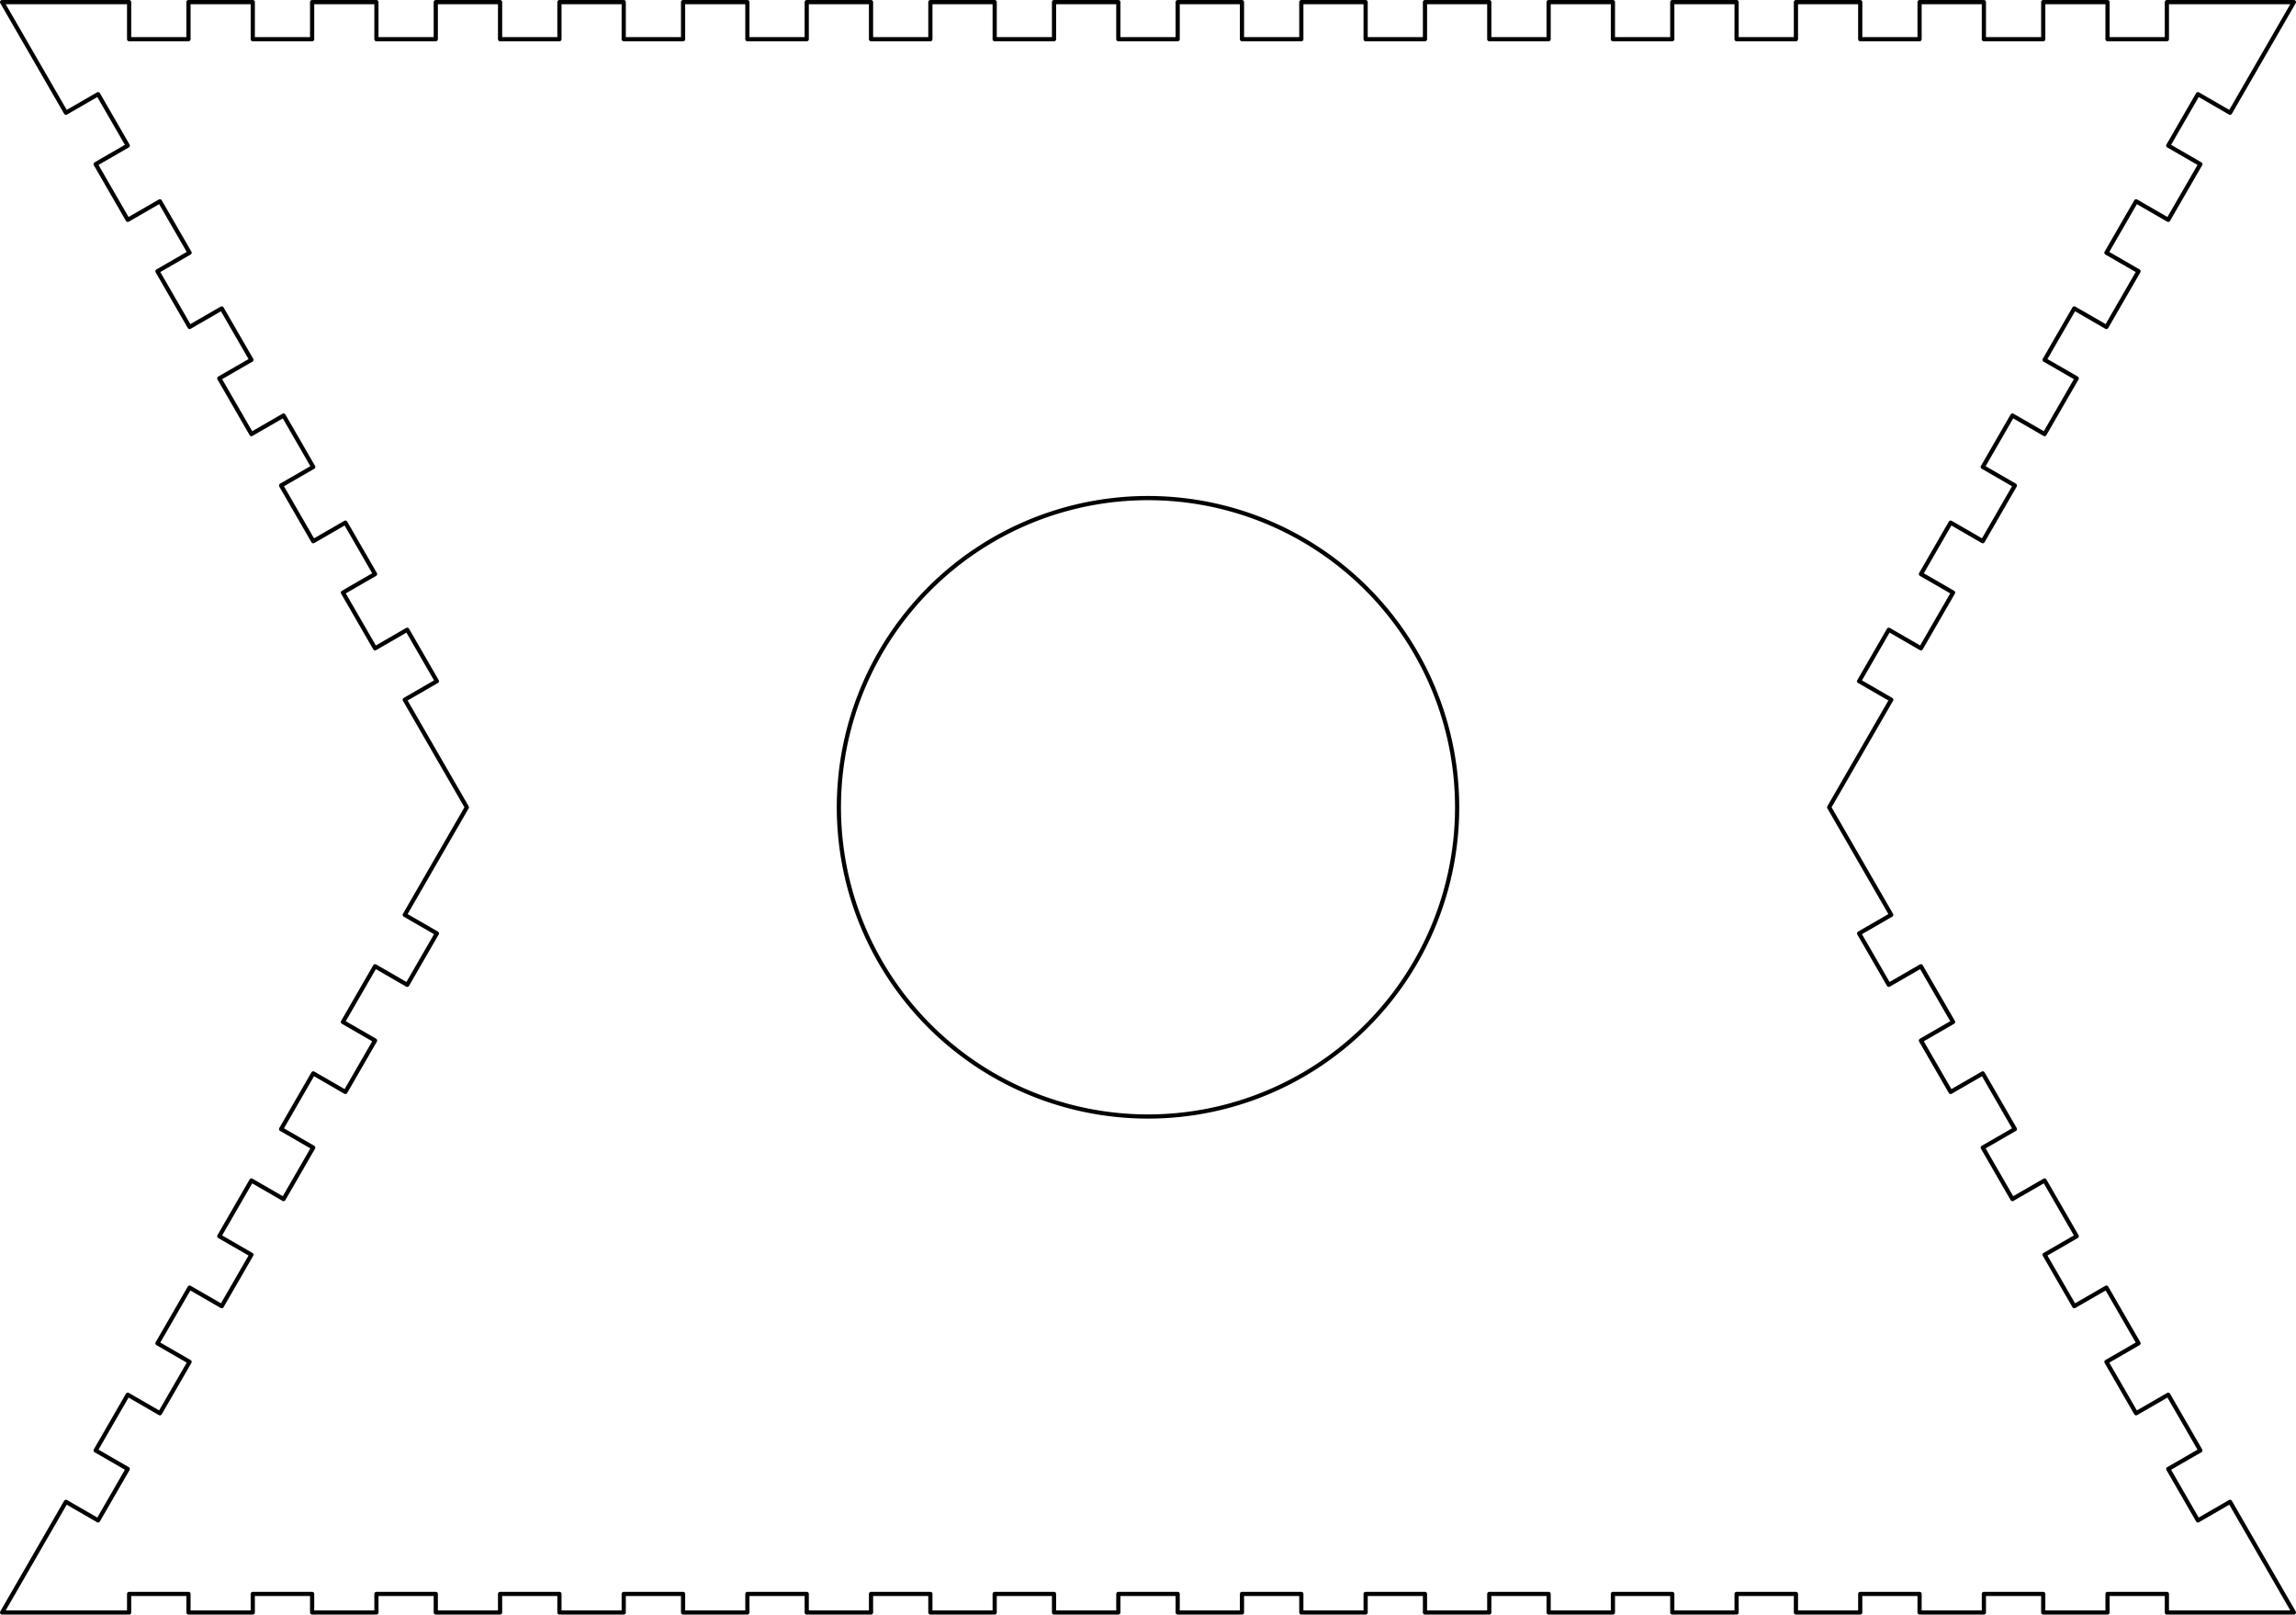
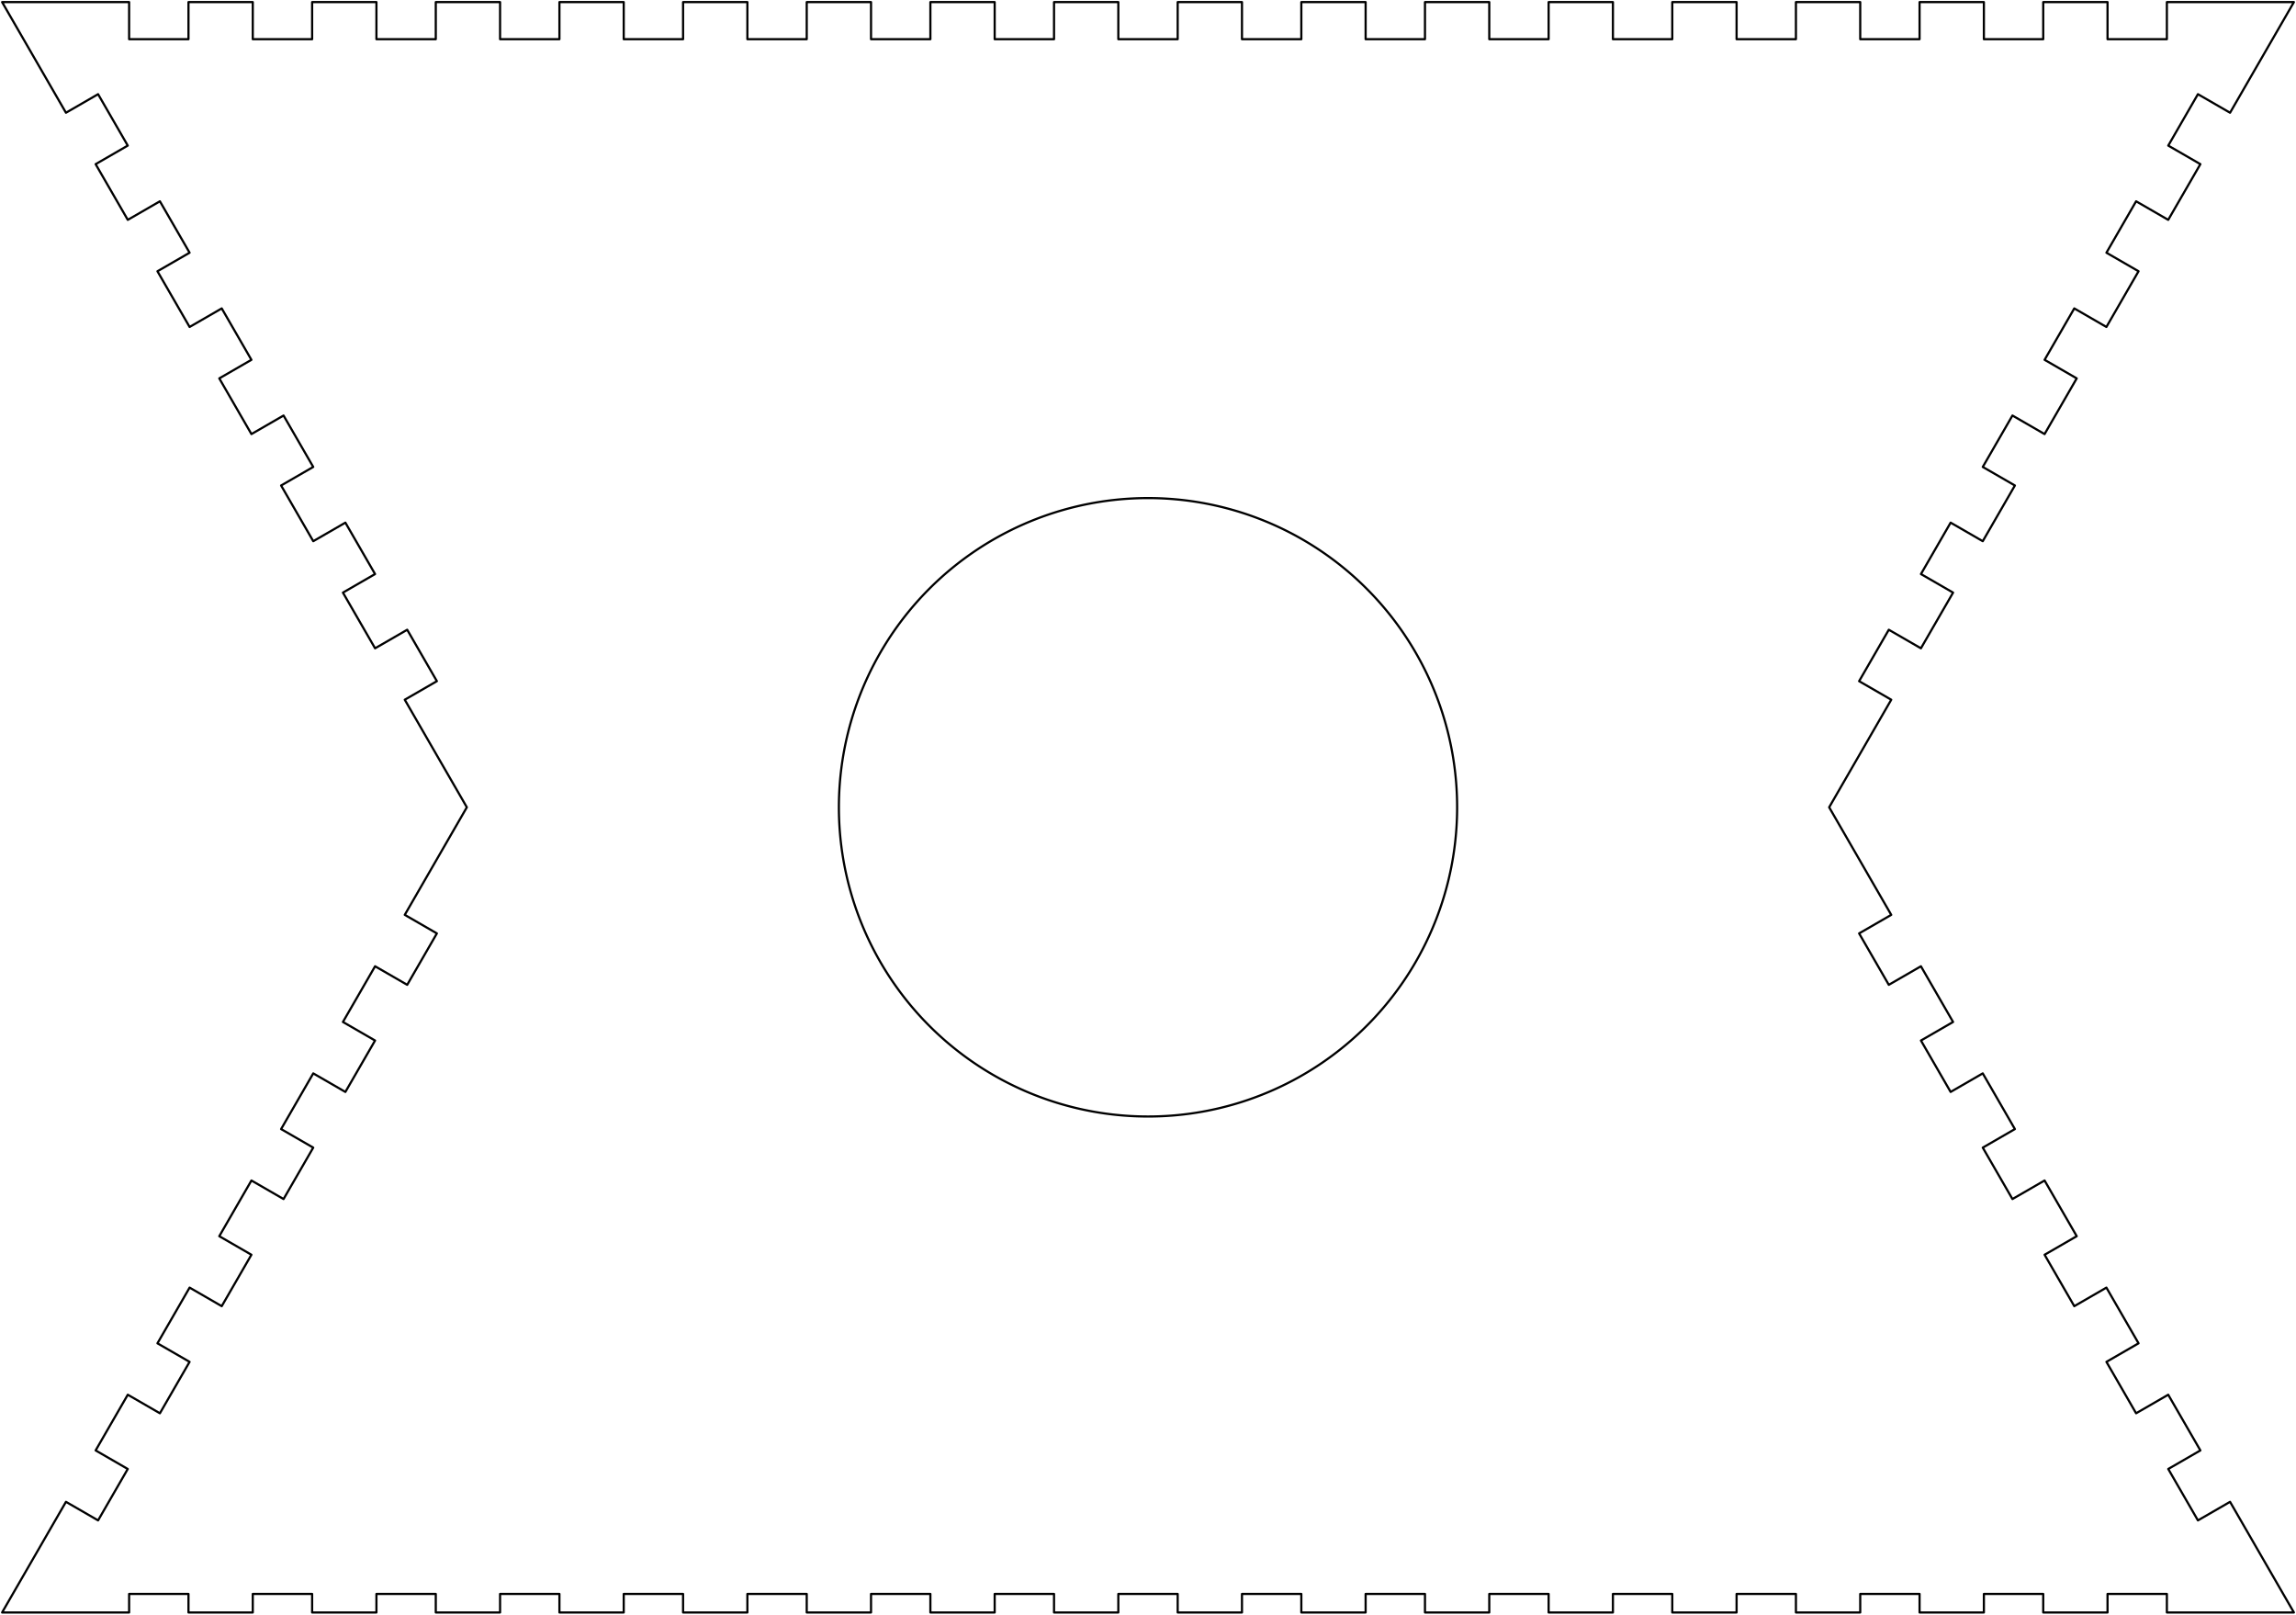
- <svg xmlns="http://www.w3.org/2000/svg" id="Layer_1" width="371.371mm" height="261.08mm" viewBox="0 0 1052.706 740.068">
-   <polygon points="993.503 739.106 993.503 730.602 966.295 730.602 966.295 739.106 936.811 739.106 936.811 730.602 909.602 730.602 909.602 739.106 880.117 739.106 880.117 730.602 852.909 730.602 852.909 739.106 823.425 739.106 823.425 730.602 796.217 730.602 796.217 739.106 766.732 739.106 766.732 730.602 739.517 730.602 739.517 739.106 710.04 739.106 710.04 730.602 682.827 730.602 682.827 739.106 653.347 739.106 653.347 730.602 626.134 730.602 626.134 739.106 596.653 739.106 596.653 730.602 569.441 730.602 569.441 739.106 539.961 739.106 539.961 730.602 512.748 730.602 512.748 739.106 483.268 739.106 483.268 730.602 456.055 730.602 456.055 739.106 426.575 739.106 426.575 730.602 399.362 730.602 399.362 739.106 369.881 739.106 369.881 730.602 342.669 730.602 342.669 739.106 313.188 739.106 313.188 730.602 285.976 730.602 285.976 739.106 256.496 739.106 256.496 730.602 229.283 730.602 229.283 739.106 199.802 739.106 199.802 730.602 172.59 730.602 172.59 739.106 143.11 739.106 143.11 730.602 115.897 730.602 115.897 739.106 86.416 739.106 86.416 730.602 59.204 730.602 59.204 739.106 .962 739.106 30.241 688.394 44.97 696.897 58.576 673.331 43.847 664.826 58.587 639.295 73.316 647.8 86.922 624.232 72.193 615.728 86.933 590.198 101.663 598.702 115.269 575.136 100.54 566.631 115.279 541.101 130.009 549.604 143.615 526.037 128.886 517.533 143.626 492.002 158.356 500.507 171.962 476.94 157.232 468.436 171.973 442.905 186.702 451.41 200.309 427.842 185.58 419.338 214.045 370.033 185.58 320.728 200.309 312.224 186.702 288.657 171.973 297.161 157.232 271.63 171.962 263.127 158.356 239.56 143.626 248.064 128.886 222.533 143.615 214.029 130.009 190.462 115.279 198.966 100.54 173.436 115.269 164.932 101.663 141.364 86.933 149.869 72.193 124.337 86.922 115.834 73.316 92.267 58.587 100.771 43.847 75.24 58.576 66.736 44.97 43.169 30.241 51.673 .962 .962 59.204 .962 59.204 17.97 86.416 17.97 86.416 .962 115.897 .962 115.897 17.97 143.11 17.97 143.11 .962 172.59 .962 172.59 17.97 199.802 17.97 199.802 .962 229.283 .962 229.283 17.97 256.496 17.97 256.496 .962 285.976 .962 285.976 17.97 313.188 17.97 313.188 .962 342.669 .962 342.669 17.97 369.881 17.97 369.881 .962 399.362 .962 399.362 17.97 426.575 17.97 426.575 .962 456.055 .962 456.055 17.97 483.268 17.97 483.268 .962 512.748 .962 512.748 17.97 539.961 17.97 539.961 .962 569.441 .962 569.441 17.97 596.653 17.97 596.653 .962 626.134 .962 626.134 17.97 653.347 17.97 653.347 .962 682.827 .962 682.827 17.97 710.04 17.97 710.04 .962 739.517 .962 739.517 17.97 766.732 17.97 766.732 .962 796.217 .962 796.217 17.97 823.425 17.97 823.425 .962 852.909 .962 852.909 17.97 880.117 17.97 880.117 .962 909.602 .962 909.602 17.97 936.811 17.97 936.811 .962 966.295 .962 966.295 17.97 993.503 17.97 993.503 .962 1051.744 .962 1022.471 51.673 1007.739 43.169 994.132 66.736 1008.862 75.24 994.12 100.771 979.391 92.267 965.789 115.834 980.512 124.337 965.778 149.869 951.047 141.364 937.439 164.932 952.17 173.436 937.428 198.966 922.697 190.462 909.09 214.029 923.819 222.533 909.086 248.064 894.355 239.56 880.747 263.127 895.477 271.63 880.734 297.161 866.006 288.657 852.396 312.224 867.127 320.728 838.664 370.033 867.127 419.338 852.396 427.842 866.006 451.41 880.734 442.905 895.477 468.436 880.747 476.94 894.355 500.507 909.086 492.002 923.819 517.534 909.09 526.037 922.697 549.604 937.428 541.101 952.17 566.631 937.439 575.136 951.047 598.702 965.778 590.198 980.512 615.728 965.789 624.232 979.391 647.8 994.12 639.295 1008.862 664.826 994.132 673.331 1007.739 696.897 1022.471 688.394 1051.744 739.106 993.503 739.106" style="fill:none; stroke:#000; stroke-linecap:round; stroke-linejoin:round; stroke-width:1.924px;" />
-   <polygon points="668.087 370.033 668.08 368.616 668.059 367.199 668.023 365.782 667.973 364.365 667.909 362.95 667.831 361.534 667.74 360.12 667.634 358.707 667.513 357.295 667.378 355.884 667.23 354.474 667.067 353.066 666.891 351.66 666.7 350.256 666.495 348.853 666.277 347.453 666.043 346.055 665.797 344.659 665.536 343.266 665.261 341.875 664.973 340.488 664.671 339.103 664.354 337.722 664.024 336.343 663.681 334.968 663.323 333.597 662.952 332.229 662.567 330.864 662.168 329.505 661.756 328.149 661.331 326.796 660.892 325.449 660.439 324.106 659.973 322.767 659.494 321.433 659.001 320.104 658.495 318.78 657.976 317.462 657.444 316.148 656.899 314.84 656.34 313.537 655.768 312.24 655.184 310.949 654.587 309.664 653.977 308.385 653.354 307.111 652.718 305.844 652.07 304.584 651.409 303.33 650.736 302.083 650.05 300.843 649.352 299.609 648.642 298.383 647.92 297.163 647.185 295.951 646.438 294.747 645.679 293.55 644.908 292.36 644.125 291.179 643.331 290.005 642.525 288.84 641.707 287.682 640.878 286.533 640.037 285.391 639.185 284.259 638.322 283.134 637.447 282.019 636.562 280.913 635.665 279.816 634.757 278.727 633.838 277.647 632.91 276.577 631.969 275.516 631.019 274.465 630.058 273.423 629.087 272.391 628.105 271.368 627.114 270.356 626.112 269.353 625.1 268.361 624.079 267.378 623.047 266.406 622.006 265.444 620.956 264.493 619.895 263.553 618.826 262.623 617.747 261.703 616.66 260.795 615.562 259.897 614.457 259.011 613.342 258.135 612.219 257.271 611.087 256.418 609.946 255.576 608.797 254.746 607.641 253.927 606.475 253.12 605.302 252.325 604.121 251.541 602.932 250.77 601.736 250.01 600.532 249.262 599.321 248.526 598.102 247.803 596.876 247.092 595.643 246.392 594.403 245.706 593.157 245.031 591.904 244.369 590.644 243.72 589.378 243.084 588.105 242.46 586.826 241.848 585.541 241.251 584.25 240.665 582.954 240.093 581.651 239.533 580.344 238.986 579.031 238.453 577.712 237.933 576.388 237.426 575.06 236.932 573.727 236.452 572.389 235.985 571.045 235.531 569.698 235.091 568.347 234.664 566.991 234.252 565.631 233.852 564.268 233.466 562.9 233.094 561.529 232.735 560.154 232.39 558.776 232.059 557.395 231.741 556.01 231.438 554.623 231.149 553.233 230.873 551.839 230.611 550.444 230.363 549.046 230.129 547.646 229.909 546.244 229.704 544.839 229.512 543.433 229.334 542.026 229.169 540.616 229.02 539.206 228.885 537.793 228.763 536.38 228.656 534.966 228.563 533.55 228.483 532.134 228.419 530.718 228.368 529.302 228.331 527.884 228.309 526.467 228.301 525.05 228.307 523.632 228.327 522.216 228.361 520.799 228.41 519.383 228.472 517.968 228.549 516.554 228.64 515.14 228.745 513.728 228.864 512.317 228.998 510.907 229.145 509.499 229.307 508.092 229.482 506.688 229.672 505.286 229.875 503.885 230.093 502.487 230.324 501.091 230.57 499.698 230.83 498.307 231.104 496.919 231.391 495.534 231.692 494.152 232.008 492.774 232.336 491.398 232.679 490.026 233.035 488.658 233.405 487.294 233.79 485.934 234.187 484.577 234.598 483.225 235.023 481.877 235.461 480.534 235.912 479.195 236.377 477.861 236.855 476.531 237.347 475.207 237.852 473.888 238.37 472.574 238.901 471.265 239.445 469.962 240.003 468.664 240.573 467.373 241.156 466.087 241.752 464.807 242.361 463.533 242.983 462.266 243.618 461.005 244.265 459.751 244.925 458.503 245.598 457.262 246.282 456.028 246.979 454.801 247.689 453.582 248.41 452.369 249.144 451.164 249.89 449.966 250.647 448.776 251.418 447.594 252.199 446.419 252.993 445.253 253.798 444.095 254.615 442.944 255.443 441.803 256.283 440.67 257.134 439.545 257.997 438.429 258.87 437.322 259.755 436.224 260.651 435.134 261.558 434.054 262.475 432.983 263.403 431.922 264.342 430.869 265.292 429.827 266.253 428.793 267.222 427.77 268.203 426.757 269.194 425.754 270.195 424.761 271.206 423.777 272.227 422.804 273.258 421.842 274.298 420.89 275.348 419.948 276.408 419.017 277.476 418.097 278.554 417.187 279.642 416.289 280.737 415.401 281.843 414.525 282.957 413.66 284.079 412.806 285.21 411.963 286.35 411.132 287.498 410.313 288.654 409.505 289.819 408.708 290.991 407.924 292.172 407.151 293.36 406.391 294.555 405.642 295.759 404.905 296.97 404.18 298.188 403.468 299.413 402.768 300.645 402.08 301.885 401.405 303.131 400.743 304.384 400.092 305.643 399.455 306.909 398.83 308.181 398.218 309.459 397.619 310.744 397.032 312.034 396.459 313.33 395.898 314.632 395.351 315.939 394.816 317.252 394.295 318.57 393.787 319.893 393.292 321.222 392.81 322.554 392.342 323.892 391.888 325.235 391.446 326.582 391.019 327.933 390.605 329.288 390.204 330.648 389.817 332.011 389.444 333.378 389.084 334.749 388.738 336.124 388.406 337.502 388.087 338.883 387.782 340.267 387.492 341.654 387.215 343.044 386.952 344.437 386.703 345.832 386.468 347.23 386.247 348.63 386.04 350.032 385.847 351.436 385.668 352.842 385.503 354.25 385.352 355.659 385.216 357.07 385.093 358.482 384.985 359.895 384.89 361.309 384.81 362.724 384.744 364.14 384.692 365.557 384.655 366.973 384.631 368.39 384.622 369.808 384.626 371.225 384.646 372.642 384.679 374.059 384.726 375.475 384.788 376.891 384.863 378.307 384.953 379.721 385.057 381.135 385.175 382.547 385.307 383.959 385.454 385.368 385.614 386.776 385.788 388.183 385.977 389.587 386.18 390.991 386.396 392.391 386.627 393.79 386.871 395.185 387.13 396.579 387.402 397.97 387.689 399.358 387.989 400.743 388.303 402.125 388.631 403.504 388.972 404.88 389.327 406.252 389.696 407.62 390.079 408.985 390.476 410.346 390.885 411.703 391.309 413.055 391.745 414.403 392.196 415.747 392.66 417.086 393.137 418.421 393.628 419.751 394.132 421.075 394.649 422.395 395.179 423.709 395.722 425.019 396.278 426.322 396.848 427.62 397.43 428.912 398.025 430.198 398.633 431.479 399.254 432.753 399.888 434.02 400.534 435.282 401.192 436.537 401.864 437.785 402.548 439.027 403.244 440.261 403.952 441.489 404.673 442.709 405.406 443.923 406.151 445.129 406.907 446.326 407.677 447.517 408.458 448.7 409.25 449.875 410.055 451.042 410.87 452.201 411.698 453.352 412.536 454.494 413.387 455.628 414.249 456.754 415.122 457.87 416.005 458.978 416.9 460.077 417.806 461.167 418.723 462.248 419.65 463.32 420.588 464.382 421.537 465.435 422.496 466.478 423.466 467.512 424.446 468.536 425.436 469.55 426.436 470.554 427.446 471.548 428.466 472.532 429.496 473.506 430.536 474.469 431.585 475.423 432.644 476.365 433.712 477.297 434.789 478.218 435.876 479.128 436.971 480.028 438.075 480.916 439.188 481.793 440.31 482.659 441.441 483.514 442.58 484.357 443.727 485.189 444.883 486.01 446.047 486.819 447.219 487.616 448.398 488.401 449.586 489.175 450.781 489.937 451.984 490.687 453.194 491.424 454.412 492.149 455.637 492.863 456.868 493.564 458.107 494.252 459.353 494.929 460.605 495.592 461.864 496.244 463.129 496.883 464.401 497.508 465.678 498.122 466.962 498.721 468.252 499.309 469.548 499.884 470.85 500.445 472.156 500.994 473.469 501.53 474.786 502.051 476.109 502.561 477.437 503.057 478.769 503.539 480.107 504.008 481.449 504.464 482.795 504.906 484.146 505.335 485.501 505.751 486.861 506.152 488.223 506.54 489.591 506.915 490.961 507.275 492.335 507.623 493.713 507.956 495.093 508.276 496.478 508.581 497.865 508.873 499.254 509.151 500.647 509.415 502.042 509.665 503.439 509.901 504.839 510.123 506.241 510.332 507.645 510.526 509.051 510.706 510.459 510.872 511.868 511.024 513.278 511.161 514.69 511.285 516.103 511.394 517.518 511.49 518.932 511.571 520.348 511.639 521.764 511.691 523.181 511.73 524.598 511.755 526.016 511.766 527.433 511.762 528.85 511.744 530.267 511.712 531.684 511.666 533.1 511.605 534.515 511.531 535.93 511.442 537.343 511.34 538.755 511.223 540.167 511.091 541.577 510.946 542.986 510.787 544.392 510.614 545.797 510.426 547.2 510.224 548.601 510.009 549.999 509.78 551.395 509.537 552.789 509.279 554.18 509.008 555.568 508.722 556.954 508.424 558.337 508.11 559.716 507.784 561.091 507.443 562.464 507.089 563.833 506.721 565.198 506.339 566.558 505.944 567.916 505.535 569.269 505.113 570.617 504.677 571.961 504.227 573.301 503.764 574.636 503.289 575.966 502.799 577.291 502.297 578.611 501.781 579.926 501.251 581.236 500.709 582.539 500.154 583.838 499.586 585.13 499.004 586.417 498.41 587.698 497.803 588.973 497.183 590.241 496.55 591.503 495.905 592.759 495.248 594.007 494.577 595.249 493.895 596.485 493.199 597.712 492.492 598.933 491.772 600.147 491.041 601.354 490.297 602.552 489.541 603.744 488.773 604.927 487.993 606.103 487.201 607.27 486.397 608.43 485.583 609.581 484.756 610.724 483.918 611.859 483.069 612.985 482.208 614.102 481.336 615.211 480.453 616.311 479.559 617.401 478.654 618.483 477.738 619.555 476.812 620.619 475.874 621.673 474.926 622.717 473.968 623.751 472.999 624.776 472.02 625.791 471.031 626.796 470.031 627.79 469.022 628.775 468.003 629.75 466.973 630.715 465.934 631.668 464.887 632.611 463.828 633.544 462.761 634.466 461.685 635.377 460.599 636.277 459.504 637.166 458.401 638.044 457.288 638.911 456.167 639.767 455.037 640.612 453.898 641.444 452.752 642.265 451.597 643.075 450.433 643.873 449.263 644.66 448.084 645.435 446.896 646.198 445.702 646.948 444.499 647.686 443.29 648.413 442.073 649.127 440.849 649.829 439.618 650.519 438.379 651.196 437.134 651.861 435.883 652.513 434.624 653.153 433.36 653.78 432.088 654.394 430.811 654.995 429.527 655.584 428.238 656.159 426.943 656.722 425.642 657.271 424.336 657.808 423.024 658.331 421.707 658.841 420.385 659.338 419.057 659.822 417.724 660.292 416.388 660.749 415.046 661.192 413.7 661.622 412.349 662.038 410.995 662.442 409.636 662.831 408.273 663.206 406.906 663.569 405.536 663.917 404.162 664.251 402.784 664.571 401.404 664.878 400.021 665.171 398.634 665.45 397.244 665.716 395.851 665.966 394.457 666.204 393.059 666.427 391.66 666.636 390.258 666.832 388.855 667.013 387.448 667.18 386.041 667.333 384.632 667.471 383.221 667.597 381.81 667.708 380.397 667.804 378.983 667.886 377.568 667.954 376.152 668.009 374.736 668.049 373.319 668.075 371.902 668.086 370.485 668.087 370.033" style="fill:none; stroke:#000; stroke-linecap:round; stroke-linejoin:round; stroke-width:1.924px;" />
+ <svg xmlns="http://www.w3.org/2000/svg" id="Layer_1" width="371.371mm" height="261.08mm" viewBox="0 0 1052.706 740.068" version="1.1" data-thickness="6mm">
+   <style type="text/css">
+ .entry {
+   fill: none;
+   stroke: #000;
+   stroke-width: 1px;
+   stroke-linecap: round;
+   stroke-linejoin: round;
+ }
+ </style>
+   <polygon points="993.503 739.106 993.503 730.602 966.295 730.602 966.295 739.106 936.811 739.106 936.811 730.602 909.602 730.602 909.602 739.106 880.117 739.106 880.117 730.602 852.909 730.602 852.909 739.106 823.425 739.106 823.425 730.602 796.217 730.602 796.217 739.106 766.732 739.106 766.732 730.602 739.517 730.602 739.517 739.106 710.04 739.106 710.04 730.602 682.827 730.602 682.827 739.106 653.347 739.106 653.347 730.602 626.134 730.602 626.134 739.106 596.653 739.106 596.653 730.602 569.441 730.602 569.441 739.106 539.961 739.106 539.961 730.602 512.748 730.602 512.748 739.106 483.268 739.106 483.268 730.602 456.055 730.602 456.055 739.106 426.575 739.106 426.575 730.602 399.362 730.602 399.362 739.106 369.881 739.106 369.881 730.602 342.669 730.602 342.669 739.106 313.188 739.106 313.188 730.602 285.976 730.602 285.976 739.106 256.496 739.106 256.496 730.602 229.283 730.602 229.283 739.106 199.802 739.106 199.802 730.602 172.59 730.602 172.59 739.106 143.11 739.106 143.11 730.602 115.897 730.602 115.897 739.106 86.416 739.106 86.416 730.602 59.204 730.602 59.204 739.106 .962 739.106 30.241 688.394 44.97 696.897 58.576 673.331 43.847 664.826 58.587 639.295 73.316 647.8 86.922 624.232 72.193 615.728 86.933 590.198 101.663 598.702 115.269 575.136 100.54 566.631 115.279 541.101 130.009 549.604 143.615 526.037 128.886 517.533 143.626 492.002 158.356 500.507 171.962 476.94 157.232 468.436 171.973 442.905 186.702 451.41 200.309 427.842 185.58 419.338 214.045 370.033 185.58 320.728 200.309 312.224 186.702 288.657 171.973 297.161 157.232 271.63 171.962 263.127 158.356 239.56 143.626 248.064 128.886 222.533 143.615 214.029 130.009 190.462 115.279 198.966 100.54 173.436 115.269 164.932 101.663 141.364 86.933 149.869 72.193 124.337 86.922 115.834 73.316 92.267 58.587 100.771 43.847 75.24 58.576 66.736 44.97 43.169 30.241 51.673 .962 .962 59.204 .962 59.204 17.97 86.416 17.97 86.416 .962 115.897 .962 115.897 17.97 143.11 17.97 143.11 .962 172.59 .962 172.59 17.97 199.802 17.97 199.802 .962 229.283 .962 229.283 17.97 256.496 17.97 256.496 .962 285.976 .962 285.976 17.97 313.188 17.97 313.188 .962 342.669 .962 342.669 17.97 369.881 17.97 369.881 .962 399.362 .962 399.362 17.97 426.575 17.97 426.575 .962 456.055 .962 456.055 17.97 483.268 17.97 483.268 .962 512.748 .962 512.748 17.97 539.961 17.97 539.961 .962 569.441 .962 569.441 17.97 596.653 17.97 596.653 .962 626.134 .962 626.134 17.97 653.347 17.97 653.347 .962 682.827 .962 682.827 17.97 710.04 17.97 710.04 .962 739.517 .962 739.517 17.97 766.732 17.97 766.732 .962 796.217 .962 796.217 17.97 823.425 17.97 823.425 .962 852.909 .962 852.909 17.97 880.117 17.97 880.117 .962 909.602 .962 909.602 17.97 936.811 17.97 936.811 .962 966.295 .962 966.295 17.97 993.503 17.97 993.503 .962 1051.744 .962 1022.471 51.673 1007.739 43.169 994.132 66.736 1008.862 75.24 994.12 100.771 979.391 92.267 965.789 115.834 980.512 124.337 965.778 149.869 951.047 141.364 937.439 164.932 952.17 173.436 937.428 198.966 922.697 190.462 909.09 214.029 923.819 222.533 909.086 248.064 894.355 239.56 880.747 263.127 895.477 271.63 880.734 297.161 866.006 288.657 852.396 312.224 867.127 320.728 838.664 370.033 867.127 419.338 852.396 427.842 866.006 451.41 880.734 442.905 895.477 468.436 880.747 476.94 894.355 500.507 909.086 492.002 923.819 517.534 909.09 526.037 922.697 549.604 937.428 541.101 952.17 566.631 937.439 575.136 951.047 598.702 965.778 590.198 980.512 615.728 965.789 624.232 979.391 647.8 994.12 639.295 1008.862 664.826 994.132 673.331 1007.739 696.897 1022.471 688.394 1051.744 739.106 993.503 739.106" class="entry" />
+   <polygon points="668.087 370.033 668.08 368.616 668.059 367.199 668.023 365.782 667.973 364.365 667.909 362.95 667.831 361.534 667.74 360.12 667.634 358.707 667.513 357.295 667.378 355.884 667.23 354.474 667.067 353.066 666.891 351.66 666.7 350.256 666.495 348.853 666.277 347.453 666.043 346.055 665.797 344.659 665.536 343.266 665.261 341.875 664.973 340.488 664.671 339.103 664.354 337.722 664.024 336.343 663.681 334.968 663.323 333.597 662.952 332.229 662.567 330.864 662.168 329.505 661.756 328.149 661.331 326.796 660.892 325.449 660.439 324.106 659.973 322.767 659.494 321.433 659.001 320.104 658.495 318.78 657.976 317.462 657.444 316.148 656.899 314.84 656.34 313.537 655.768 312.24 655.184 310.949 654.587 309.664 653.977 308.385 653.354 307.111 652.718 305.844 652.07 304.584 651.409 303.33 650.736 302.083 650.05 300.843 649.352 299.609 648.642 298.383 647.92 297.163 647.185 295.951 646.438 294.747 645.679 293.55 644.908 292.36 644.125 291.179 643.331 290.005 642.525 288.84 641.707 287.682 640.878 286.533 640.037 285.391 639.185 284.259 638.322 283.134 637.447 282.019 636.562 280.913 635.665 279.816 634.757 278.727 633.838 277.647 632.91 276.577 631.969 275.516 631.019 274.465 630.058 273.423 629.087 272.391 628.105 271.368 627.114 270.356 626.112 269.353 625.1 268.361 624.079 267.378 623.047 266.406 622.006 265.444 620.956 264.493 619.895 263.553 618.826 262.623 617.747 261.703 616.66 260.795 615.562 259.897 614.457 259.011 613.342 258.135 612.219 257.271 611.087 256.418 609.946 255.576 608.797 254.746 607.641 253.927 606.475 253.12 605.302 252.325 604.121 251.541 602.932 250.77 601.736 250.01 600.532 249.262 599.321 248.526 598.102 247.803 596.876 247.092 595.643 246.392 594.403 245.706 593.157 245.031 591.904 244.369 590.644 243.72 589.378 243.084 588.105 242.46 586.826 241.848 585.541 241.251 584.25 240.665 582.954 240.093 581.651 239.533 580.344 238.986 579.031 238.453 577.712 237.933 576.388 237.426 575.06 236.932 573.727 236.452 572.389 235.985 571.045 235.531 569.698 235.091 568.347 234.664 566.991 234.252 565.631 233.852 564.268 233.466 562.9 233.094 561.529 232.735 560.154 232.39 558.776 232.059 557.395 231.741 556.01 231.438 554.623 231.149 553.233 230.873 551.839 230.611 550.444 230.363 549.046 230.129 547.646 229.909 546.244 229.704 544.839 229.512 543.433 229.334 542.026 229.169 540.616 229.02 539.206 228.885 537.793 228.763 536.38 228.656 534.966 228.563 533.55 228.483 532.134 228.419 530.718 228.368 529.302 228.331 527.884 228.309 526.467 228.301 525.05 228.307 523.632 228.327 522.216 228.361 520.799 228.41 519.383 228.472 517.968 228.549 516.554 228.64 515.14 228.745 513.728 228.864 512.317 228.998 510.907 229.145 509.499 229.307 508.092 229.482 506.688 229.672 505.286 229.875 503.885 230.093 502.487 230.324 501.091 230.57 499.698 230.83 498.307 231.104 496.919 231.391 495.534 231.692 494.152 232.008 492.774 232.336 491.398 232.679 490.026 233.035 488.658 233.405 487.294 233.79 485.934 234.187 484.577 234.598 483.225 235.023 481.877 235.461 480.534 235.912 479.195 236.377 477.861 236.855 476.531 237.347 475.207 237.852 473.888 238.37 472.574 238.901 471.265 239.445 469.962 240.003 468.664 240.573 467.373 241.156 466.087 241.752 464.807 242.361 463.533 242.983 462.266 243.618 461.005 244.265 459.751 244.925 458.503 245.598 457.262 246.282 456.028 246.979 454.801 247.689 453.582 248.41 452.369 249.144 451.164 249.89 449.966 250.647 448.776 251.418 447.594 252.199 446.419 252.993 445.253 253.798 444.095 254.615 442.944 255.443 441.803 256.283 440.67 257.134 439.545 257.997 438.429 258.87 437.322 259.755 436.224 260.651 435.134 261.558 434.054 262.475 432.983 263.403 431.922 264.342 430.869 265.292 429.827 266.253 428.793 267.222 427.77 268.203 426.757 269.194 425.754 270.195 424.761 271.206 423.777 272.227 422.804 273.258 421.842 274.298 420.89 275.348 419.948 276.408 419.017 277.476 418.097 278.554 417.187 279.642 416.289 280.737 415.401 281.843 414.525 282.957 413.66 284.079 412.806 285.21 411.963 286.35 411.132 287.498 410.313 288.654 409.505 289.819 408.708 290.991 407.924 292.172 407.151 293.36 406.391 294.555 405.642 295.759 404.905 296.97 404.18 298.188 403.468 299.413 402.768 300.645 402.08 301.885 401.405 303.131 400.743 304.384 400.092 305.643 399.455 306.909 398.83 308.181 398.218 309.459 397.619 310.744 397.032 312.034 396.459 313.33 395.898 314.632 395.351 315.939 394.816 317.252 394.295 318.57 393.787 319.893 393.292 321.222 392.81 322.554 392.342 323.892 391.888 325.235 391.446 326.582 391.019 327.933 390.605 329.288 390.204 330.648 389.817 332.011 389.444 333.378 389.084 334.749 388.738 336.124 388.406 337.502 388.087 338.883 387.782 340.267 387.492 341.654 387.215 343.044 386.952 344.437 386.703 345.832 386.468 347.23 386.247 348.63 386.04 350.032 385.847 351.436 385.668 352.842 385.503 354.25 385.352 355.659 385.216 357.07 385.093 358.482 384.985 359.895 384.89 361.309 384.81 362.724 384.744 364.14 384.692 365.557 384.655 366.973 384.631 368.39 384.622 369.808 384.626 371.225 384.646 372.642 384.679 374.059 384.726 375.475 384.788 376.891 384.863 378.307 384.953 379.721 385.057 381.135 385.175 382.547 385.307 383.959 385.454 385.368 385.614 386.776 385.788 388.183 385.977 389.587 386.18 390.991 386.396 392.391 386.627 393.79 386.871 395.185 387.13 396.579 387.402 397.97 387.689 399.358 387.989 400.743 388.303 402.125 388.631 403.504 388.972 404.88 389.327 406.252 389.696 407.62 390.079 408.985 390.476 410.346 390.885 411.703 391.309 413.055 391.745 414.403 392.196 415.747 392.66 417.086 393.137 418.421 393.628 419.751 394.132 421.075 394.649 422.395 395.179 423.709 395.722 425.019 396.278 426.322 396.848 427.62 397.43 428.912 398.025 430.198 398.633 431.479 399.254 432.753 399.888 434.02 400.534 435.282 401.192 436.537 401.864 437.785 402.548 439.027 403.244 440.261 403.952 441.489 404.673 442.709 405.406 443.923 406.151 445.129 406.907 446.326 407.677 447.517 408.458 448.7 409.25 449.875 410.055 451.042 410.87 452.201 411.698 453.352 412.536 454.494 413.387 455.628 414.249 456.754 415.122 457.87 416.005 458.978 416.9 460.077 417.806 461.167 418.723 462.248 419.65 463.32 420.588 464.382 421.537 465.435 422.496 466.478 423.466 467.512 424.446 468.536 425.436 469.55 426.436 470.554 427.446 471.548 428.466 472.532 429.496 473.506 430.536 474.469 431.585 475.423 432.644 476.365 433.712 477.297 434.789 478.218 435.876 479.128 436.971 480.028 438.075 480.916 439.188 481.793 440.31 482.659 441.441 483.514 442.58 484.357 443.727 485.189 444.883 486.01 446.047 486.819 447.219 487.616 448.398 488.401 449.586 489.175 450.781 489.937 451.984 490.687 453.194 491.424 454.412 492.149 455.637 492.863 456.868 493.564 458.107 494.252 459.353 494.929 460.605 495.592 461.864 496.244 463.129 496.883 464.401 497.508 465.678 498.122 466.962 498.721 468.252 499.309 469.548 499.884 470.85 500.445 472.156 500.994 473.469 501.53 474.786 502.051 476.109 502.561 477.437 503.057 478.769 503.539 480.107 504.008 481.449 504.464 482.795 504.906 484.146 505.335 485.501 505.751 486.861 506.152 488.223 506.54 489.591 506.915 490.961 507.275 492.335 507.623 493.713 507.956 495.093 508.276 496.478 508.581 497.865 508.873 499.254 509.151 500.647 509.415 502.042 509.665 503.439 509.901 504.839 510.123 506.241 510.332 507.645 510.526 509.051 510.706 510.459 510.872 511.868 511.024 513.278 511.161 514.69 511.285 516.103 511.394 517.518 511.49 518.932 511.571 520.348 511.639 521.764 511.691 523.181 511.73 524.598 511.755 526.016 511.766 527.433 511.762 528.85 511.744 530.267 511.712 531.684 511.666 533.1 511.605 534.515 511.531 535.93 511.442 537.343 511.34 538.755 511.223 540.167 511.091 541.577 510.946 542.986 510.787 544.392 510.614 545.797 510.426 547.2 510.224 548.601 510.009 549.999 509.78 551.395 509.537 552.789 509.279 554.18 509.008 555.568 508.722 556.954 508.424 558.337 508.11 559.716 507.784 561.091 507.443 562.464 507.089 563.833 506.721 565.198 506.339 566.558 505.944 567.916 505.535 569.269 505.113 570.617 504.677 571.961 504.227 573.301 503.764 574.636 503.289 575.966 502.799 577.291 502.297 578.611 501.781 579.926 501.251 581.236 500.709 582.539 500.154 583.838 499.586 585.13 499.004 586.417 498.41 587.698 497.803 588.973 497.183 590.241 496.55 591.503 495.905 592.759 495.248 594.007 494.577 595.249 493.895 596.485 493.199 597.712 492.492 598.933 491.772 600.147 491.041 601.354 490.297 602.552 489.541 603.744 488.773 604.927 487.993 606.103 487.201 607.27 486.397 608.43 485.583 609.581 484.756 610.724 483.918 611.859 483.069 612.985 482.208 614.102 481.336 615.211 480.453 616.311 479.559 617.401 478.654 618.483 477.738 619.555 476.812 620.619 475.874 621.673 474.926 622.717 473.968 623.751 472.999 624.776 472.02 625.791 471.031 626.796 470.031 627.79 469.022 628.775 468.003 629.75 466.973 630.715 465.934 631.668 464.887 632.611 463.828 633.544 462.761 634.466 461.685 635.377 460.599 636.277 459.504 637.166 458.401 638.044 457.288 638.911 456.167 639.767 455.037 640.612 453.898 641.444 452.752 642.265 451.597 643.075 450.433 643.873 449.263 644.66 448.084 645.435 446.896 646.198 445.702 646.948 444.499 647.686 443.29 648.413 442.073 649.127 440.849 649.829 439.618 650.519 438.379 651.196 437.134 651.861 435.883 652.513 434.624 653.153 433.36 653.78 432.088 654.394 430.811 654.995 429.527 655.584 428.238 656.159 426.943 656.722 425.642 657.271 424.336 657.808 423.024 658.331 421.707 658.841 420.385 659.338 419.057 659.822 417.724 660.292 416.388 660.749 415.046 661.192 413.7 661.622 412.349 662.038 410.995 662.442 409.636 662.831 408.273 663.206 406.906 663.569 405.536 663.917 404.162 664.251 402.784 664.571 401.404 664.878 400.021 665.171 398.634 665.45 397.244 665.716 395.851 665.966 394.457 666.204 393.059 666.427 391.66 666.636 390.258 666.832 388.855 667.013 387.448 667.18 386.041 667.333 384.632 667.471 383.221 667.597 381.81 667.708 380.397 667.804 378.983 667.886 377.568 667.954 376.152 668.009 374.736 668.049 373.319 668.075 371.902 668.086 370.485 668.087 370.033" class="entry" />
</svg>
